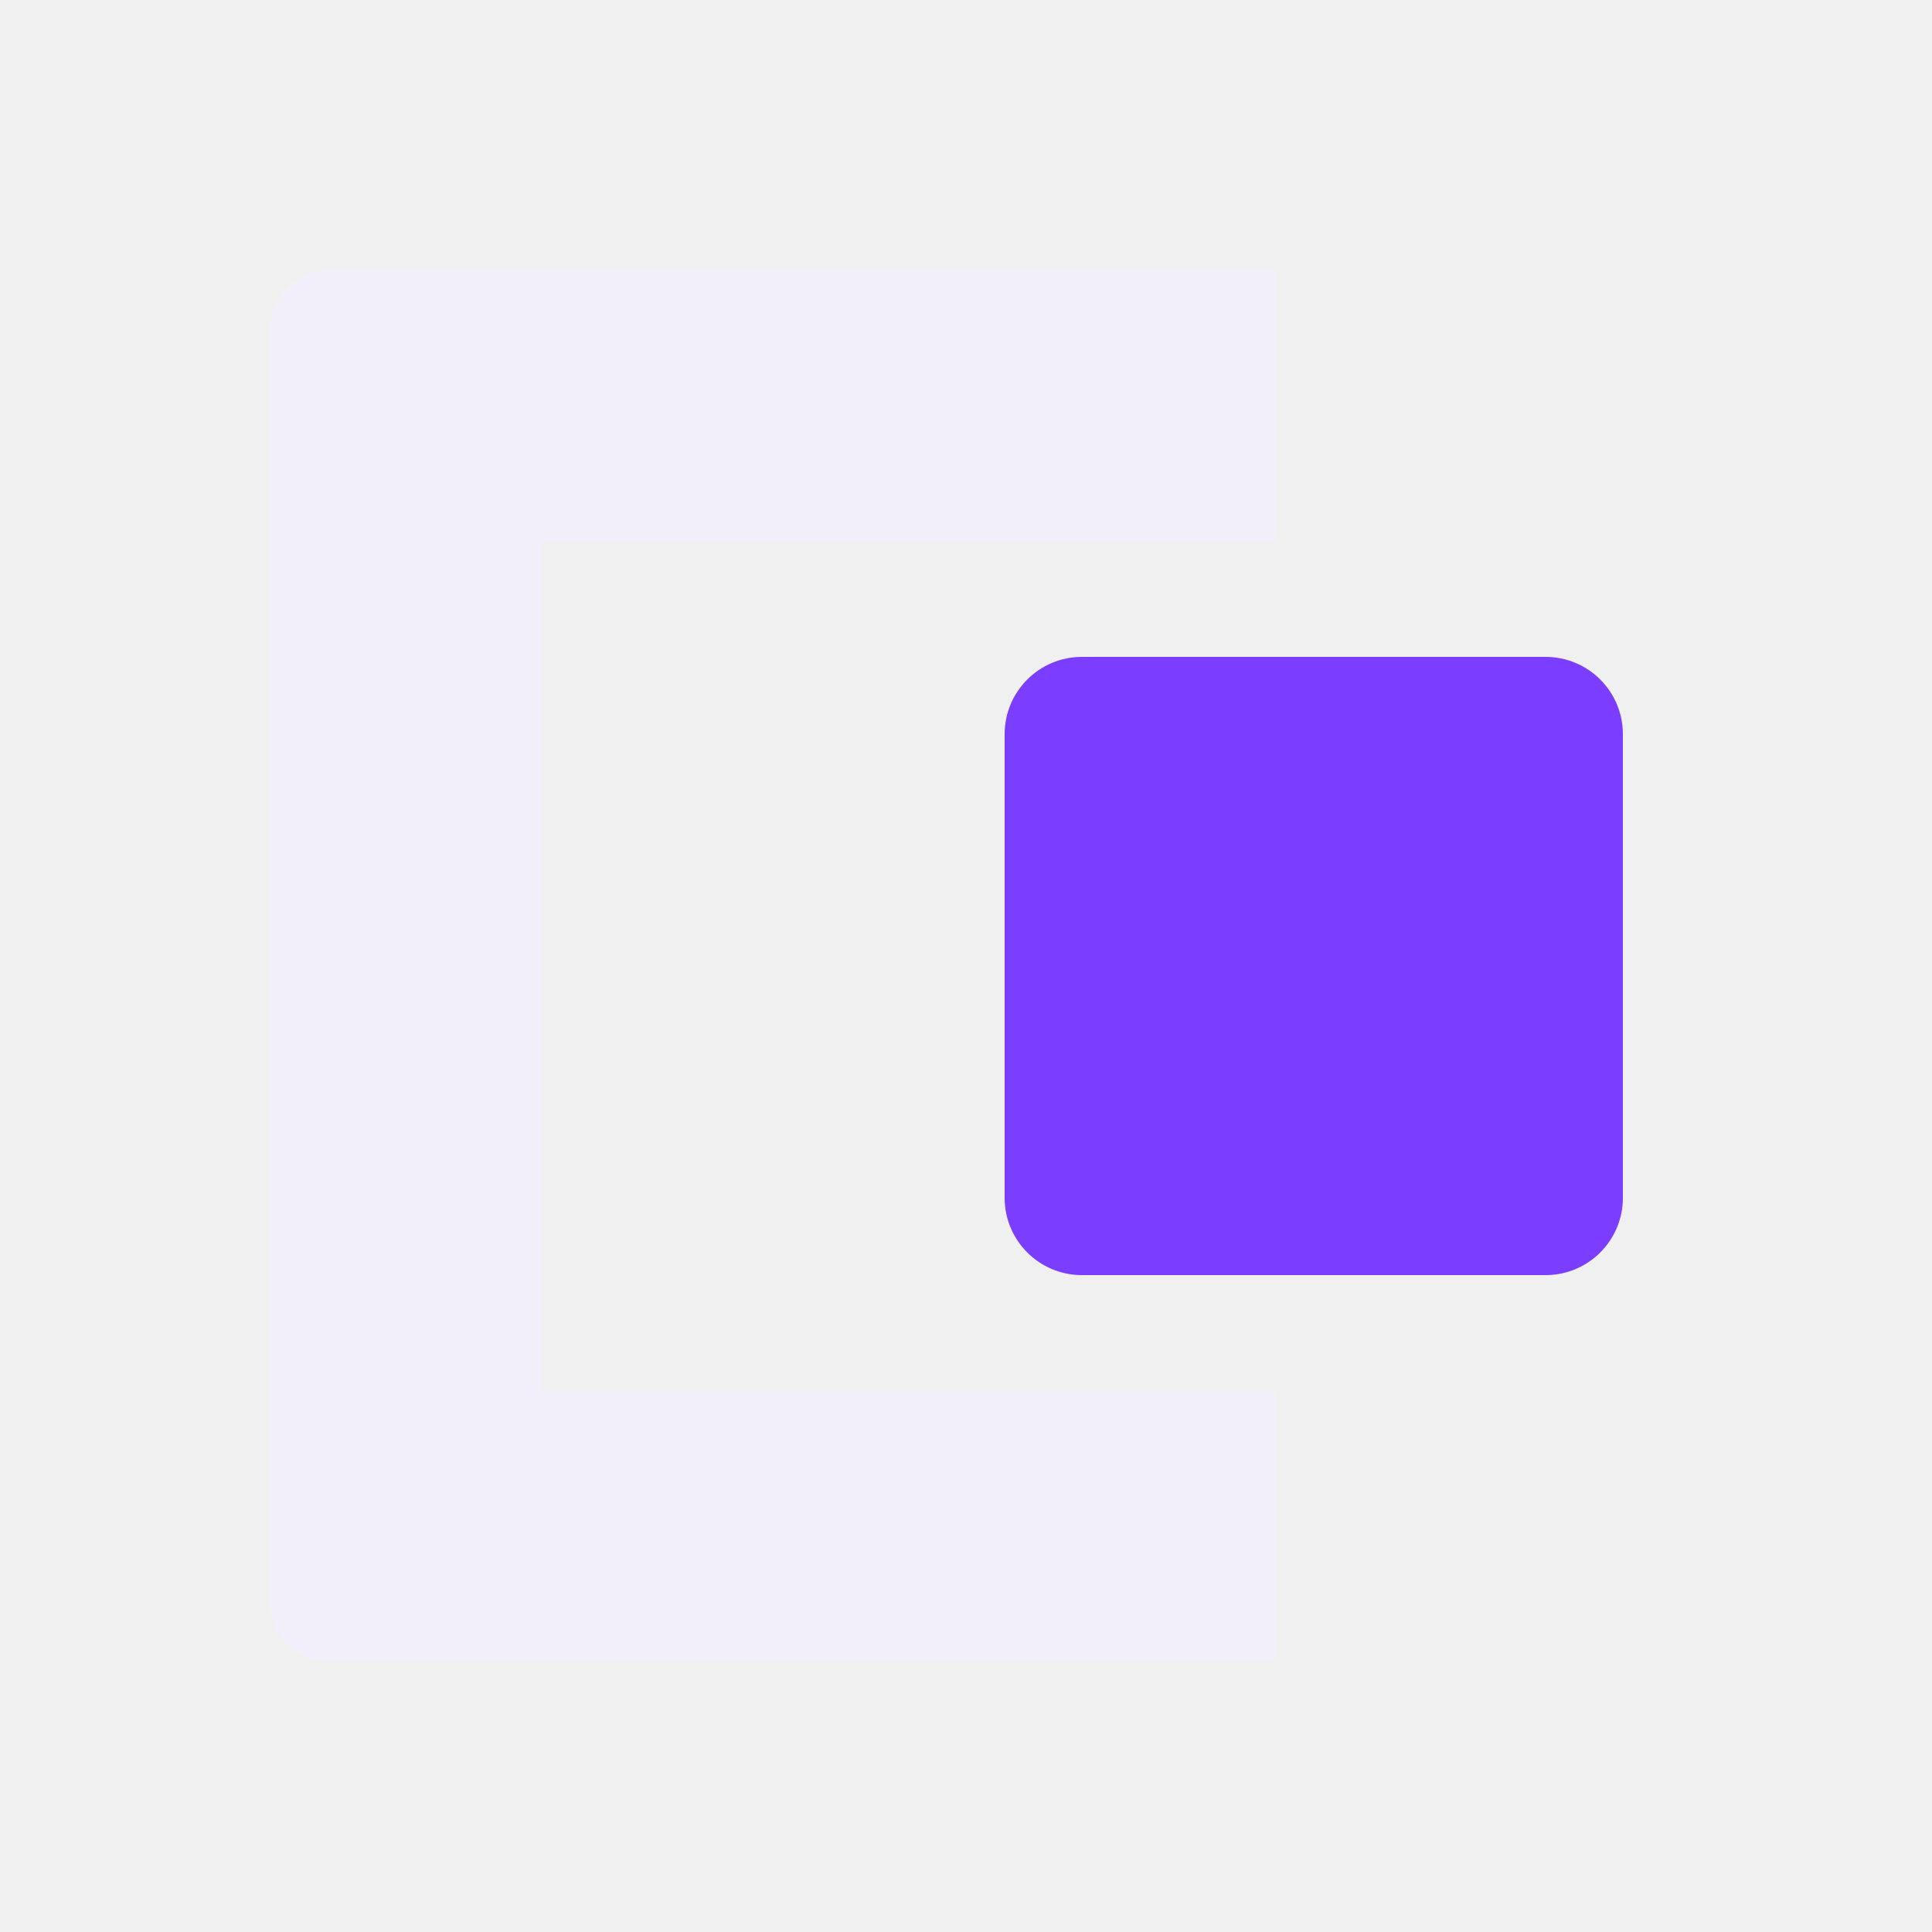
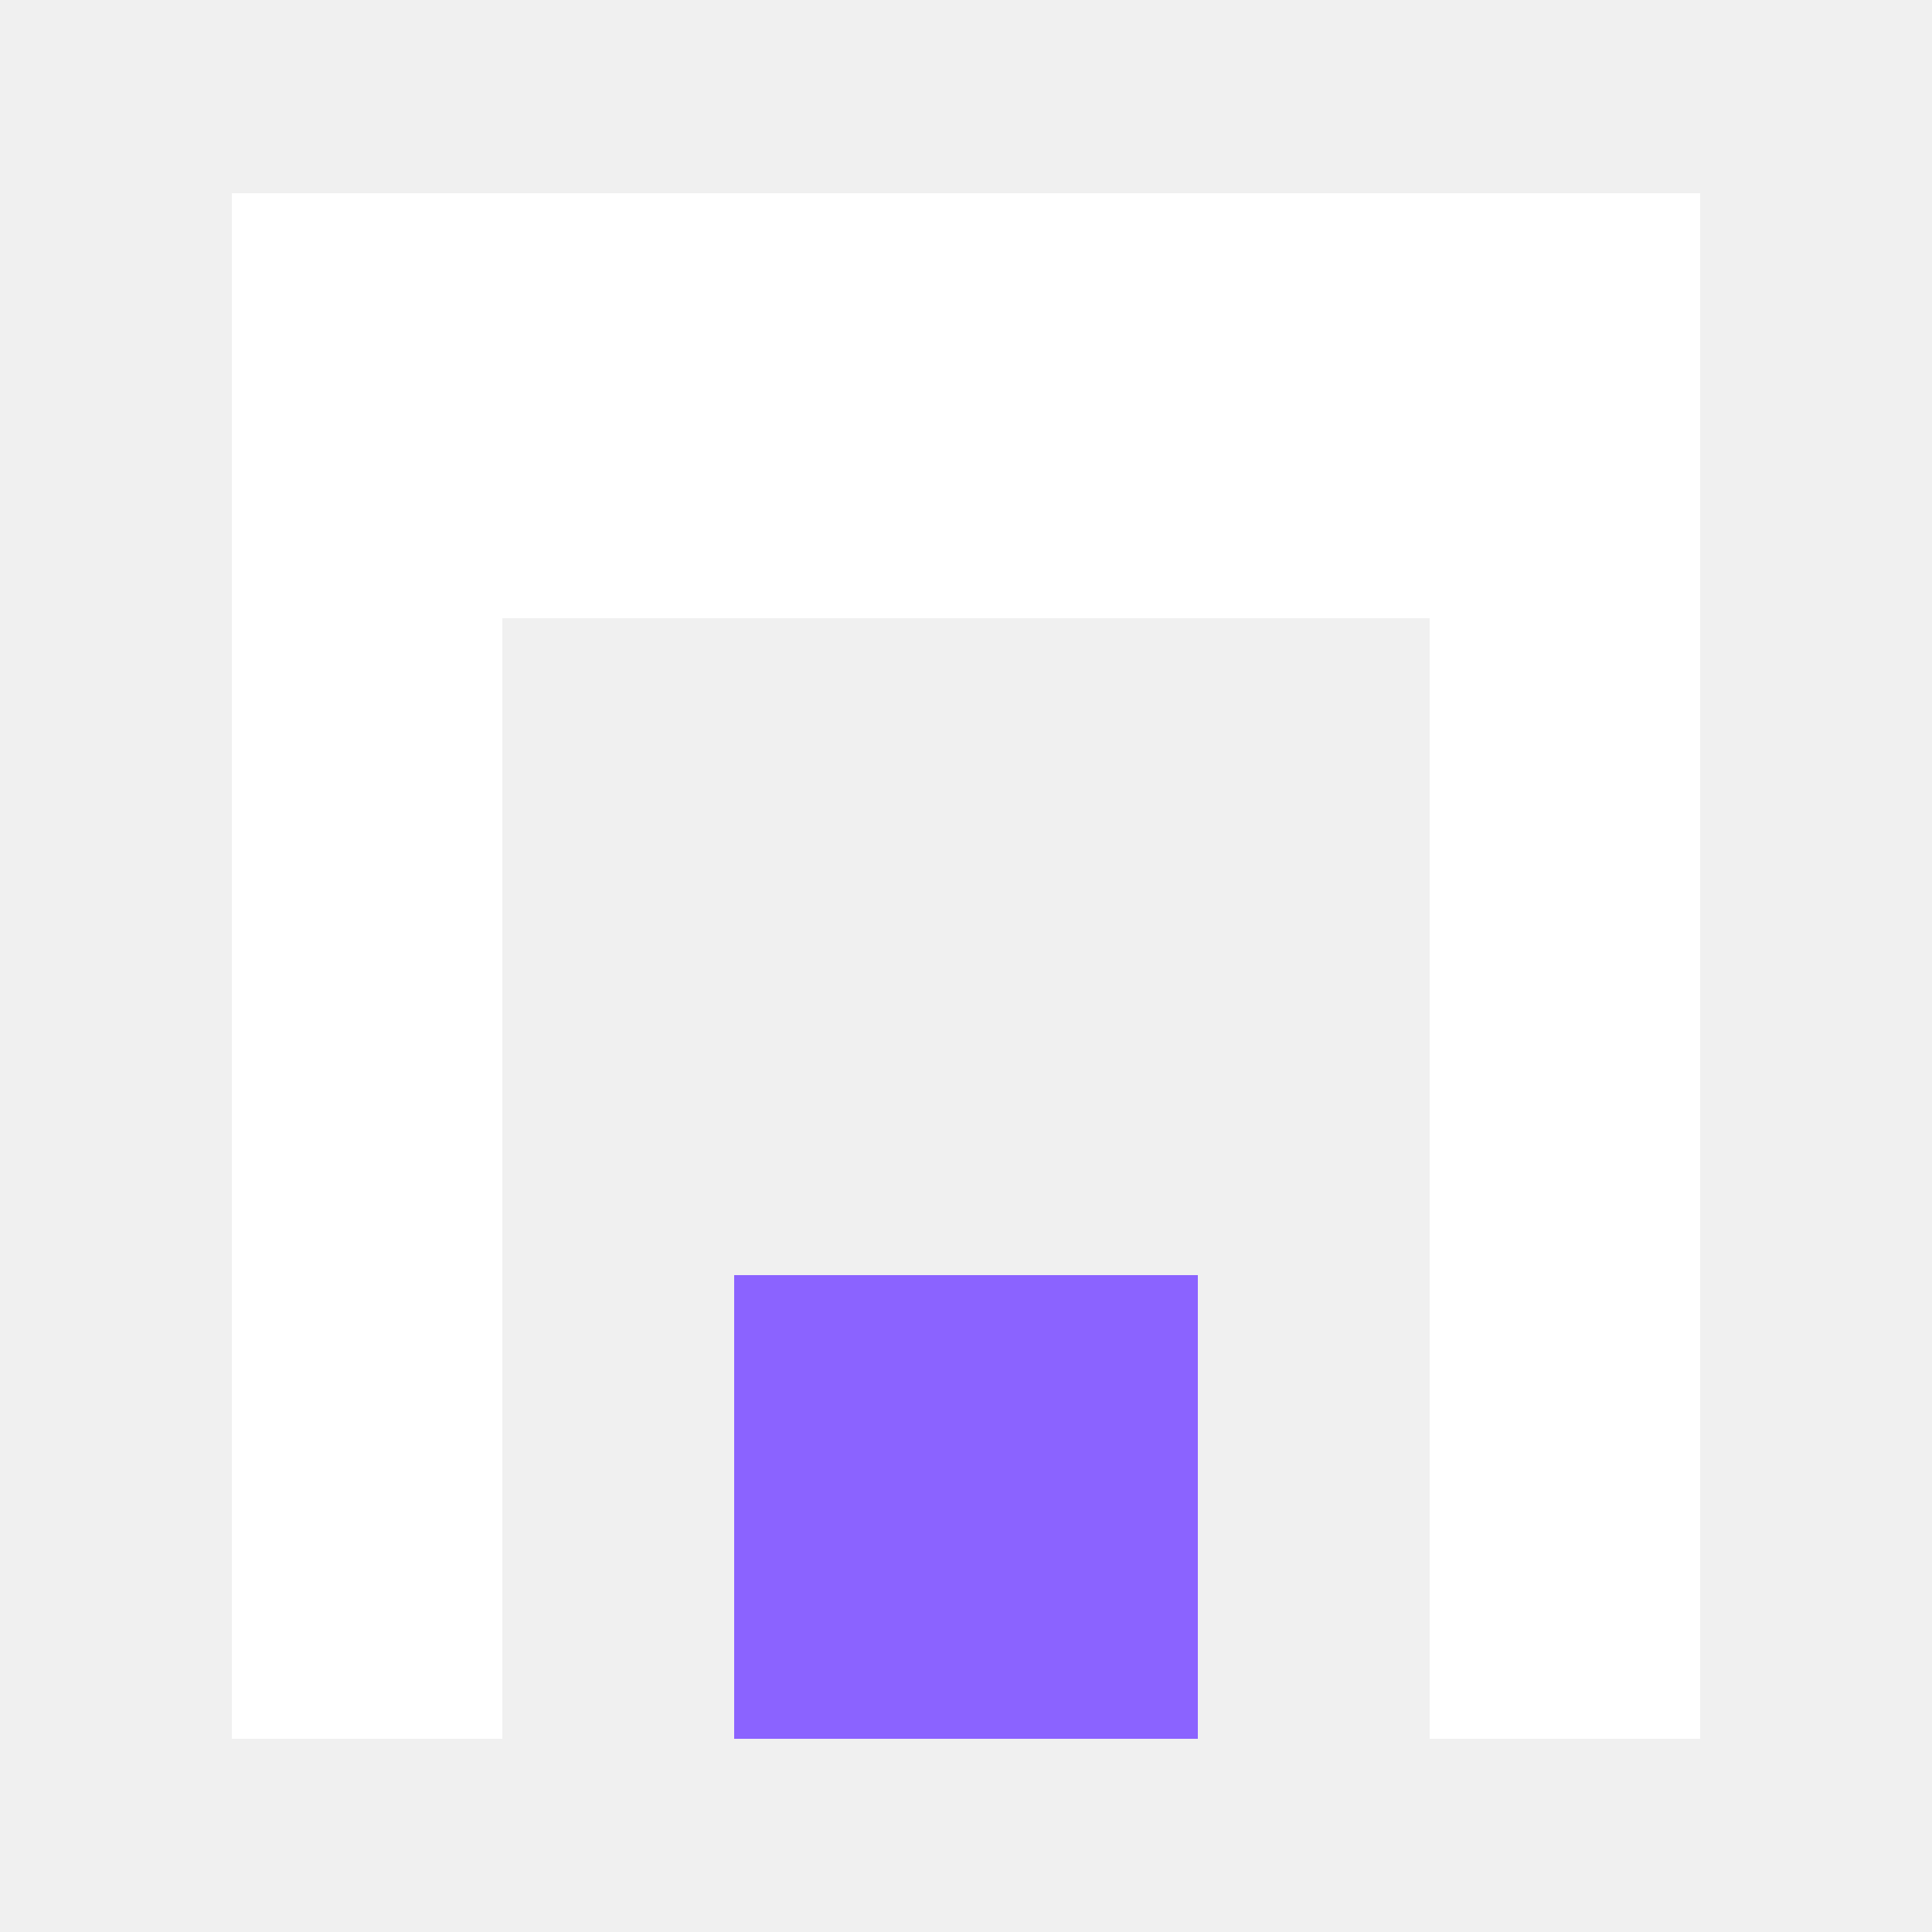
- <svg xmlns="http://www.w3.org/2000/svg" viewBox="0 0 100 100" width="100.0" height="100.0">
-   <path fill="#F3EFFA" d="M17 14H66V28H28V72H66V86H17A3 3 0 0 1 14 83V17A3 3 0 0 1 17 14Z" />
-   <rect x="52" y="34.0" width="32" height="32" rx="4" fill="#7B3DFF" />
+ <svg xmlns="http://www.w3.org/2000/svg" viewBox="0 0 100 100" width="100" height="100">
+   <g transform="translate(0 0) scale(1.0)">
+     <path fill="#FFFFFF" d="M12 10H88V90H74V32H26V90H12Z" />
+     <rect x="38" y="66" width="24" height="24" fill="#8B63FF" />
+   </g>
</svg>
